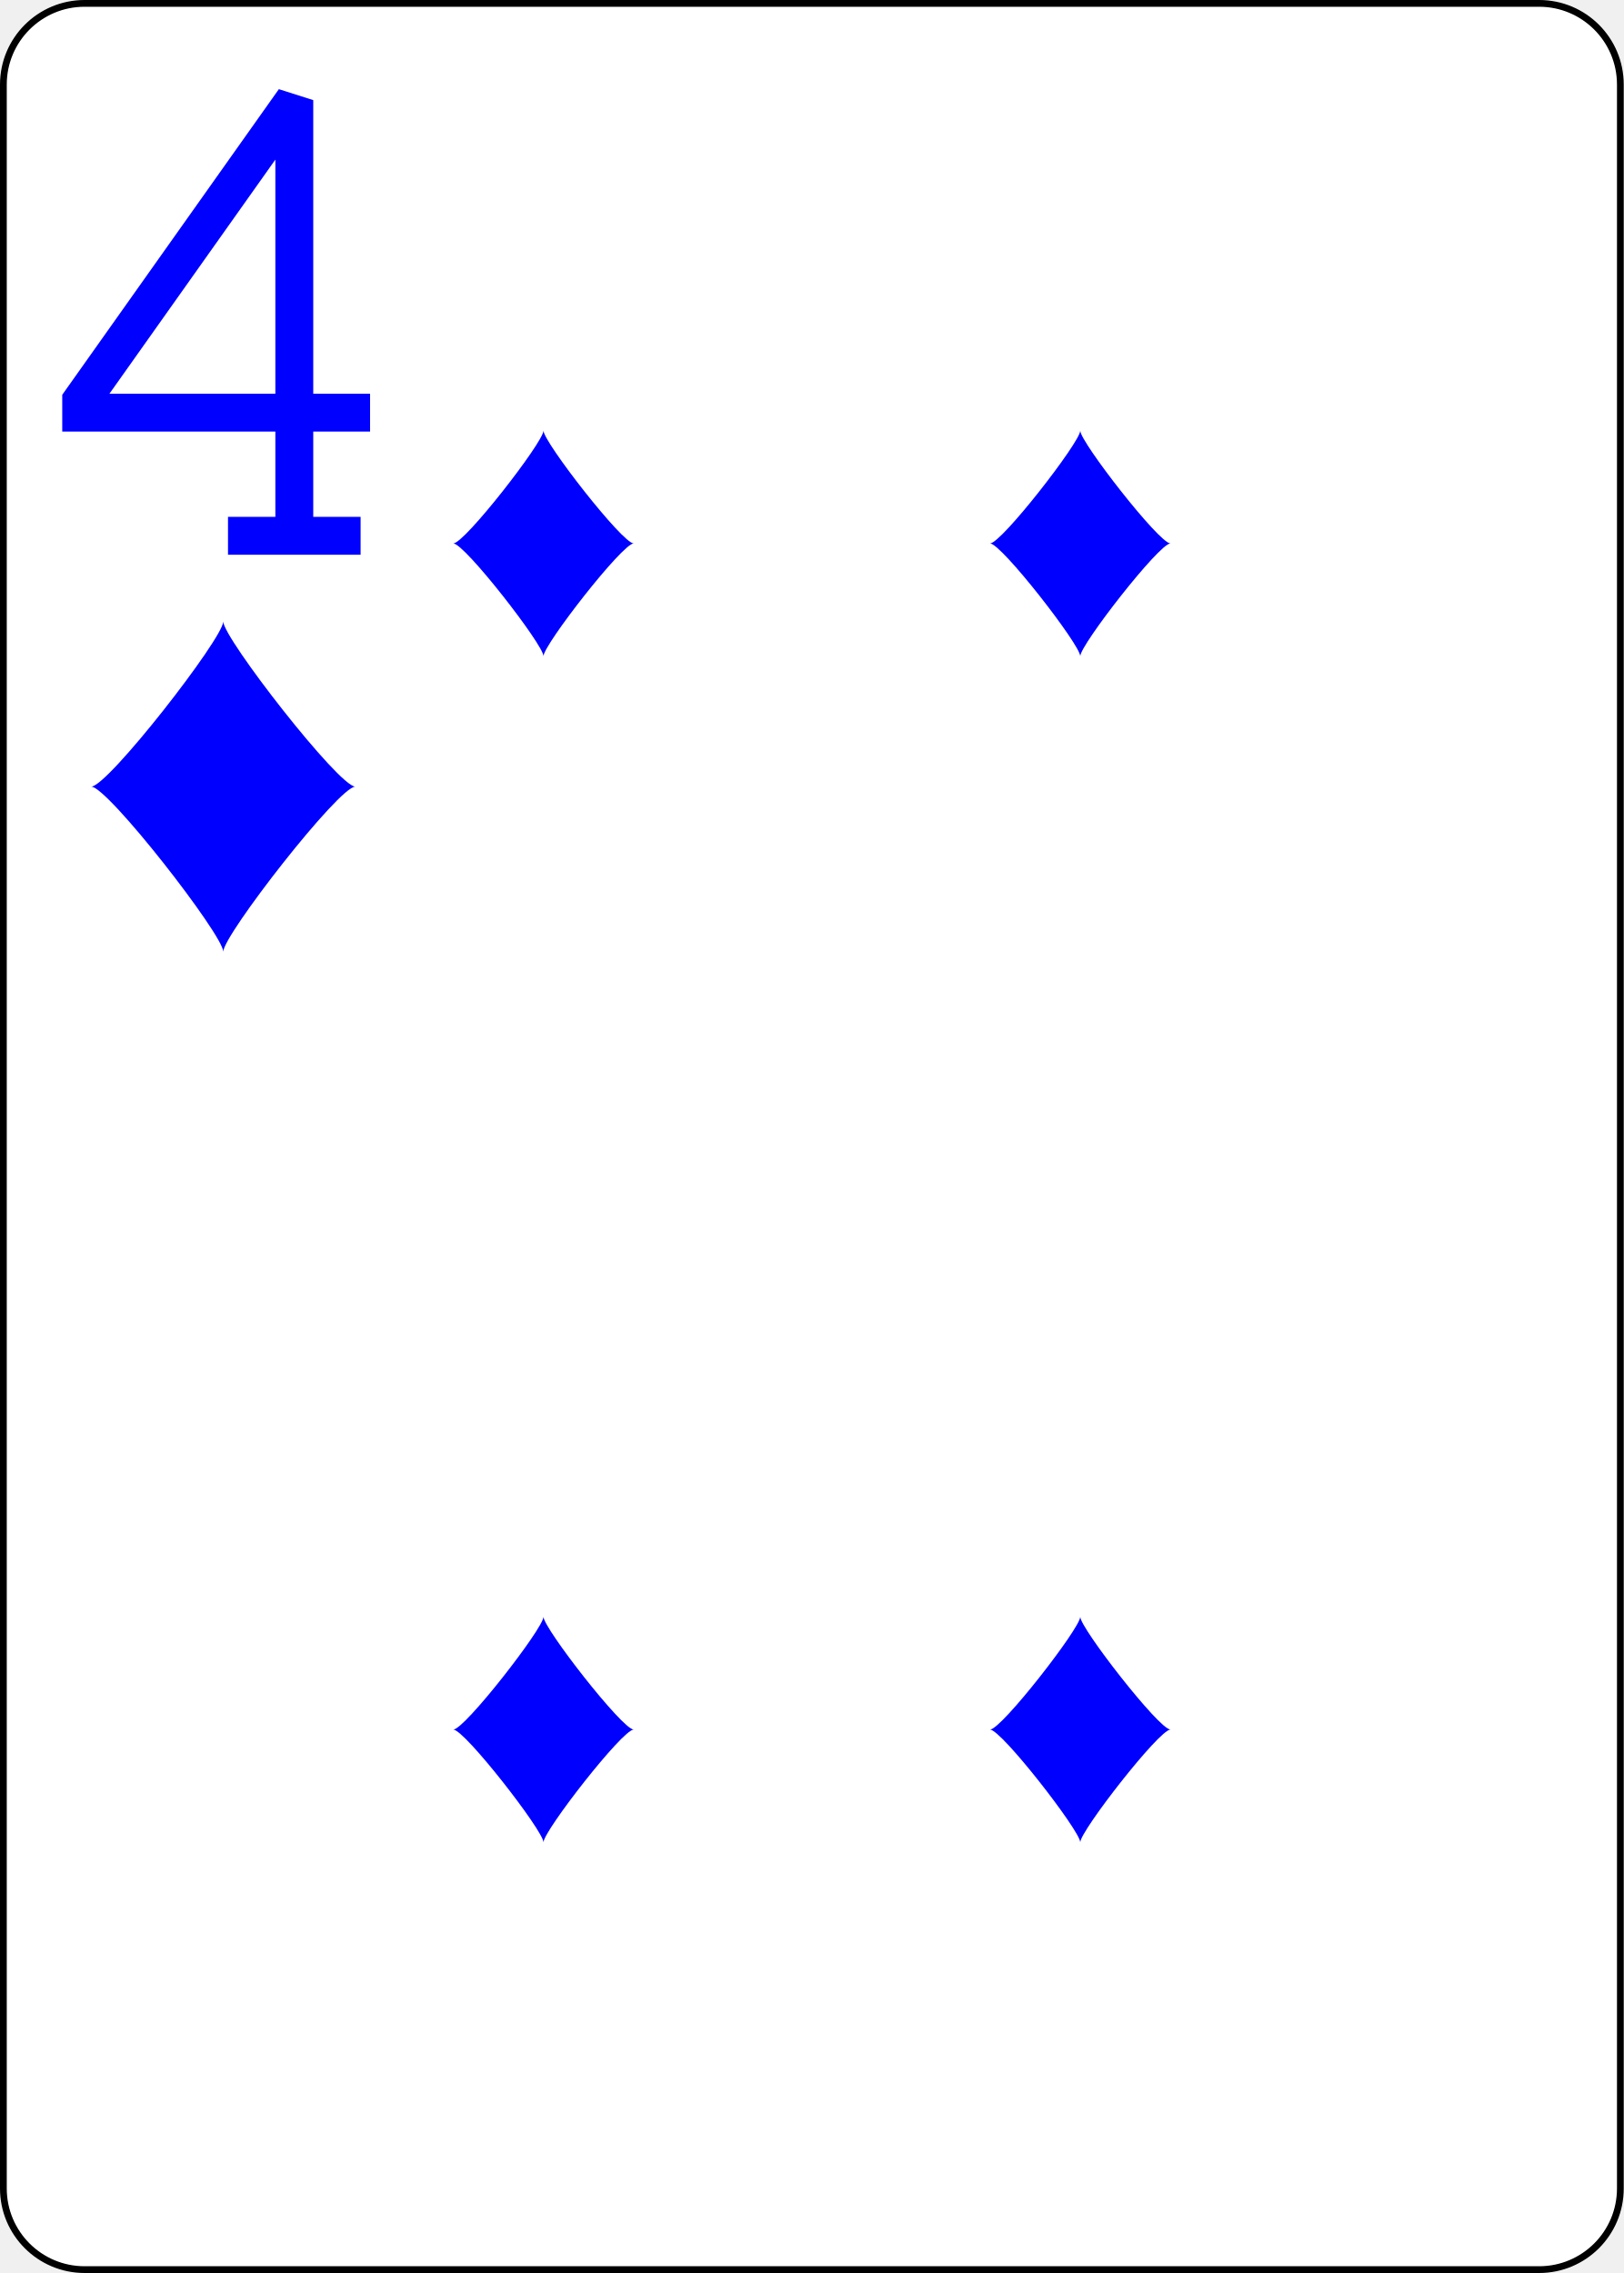
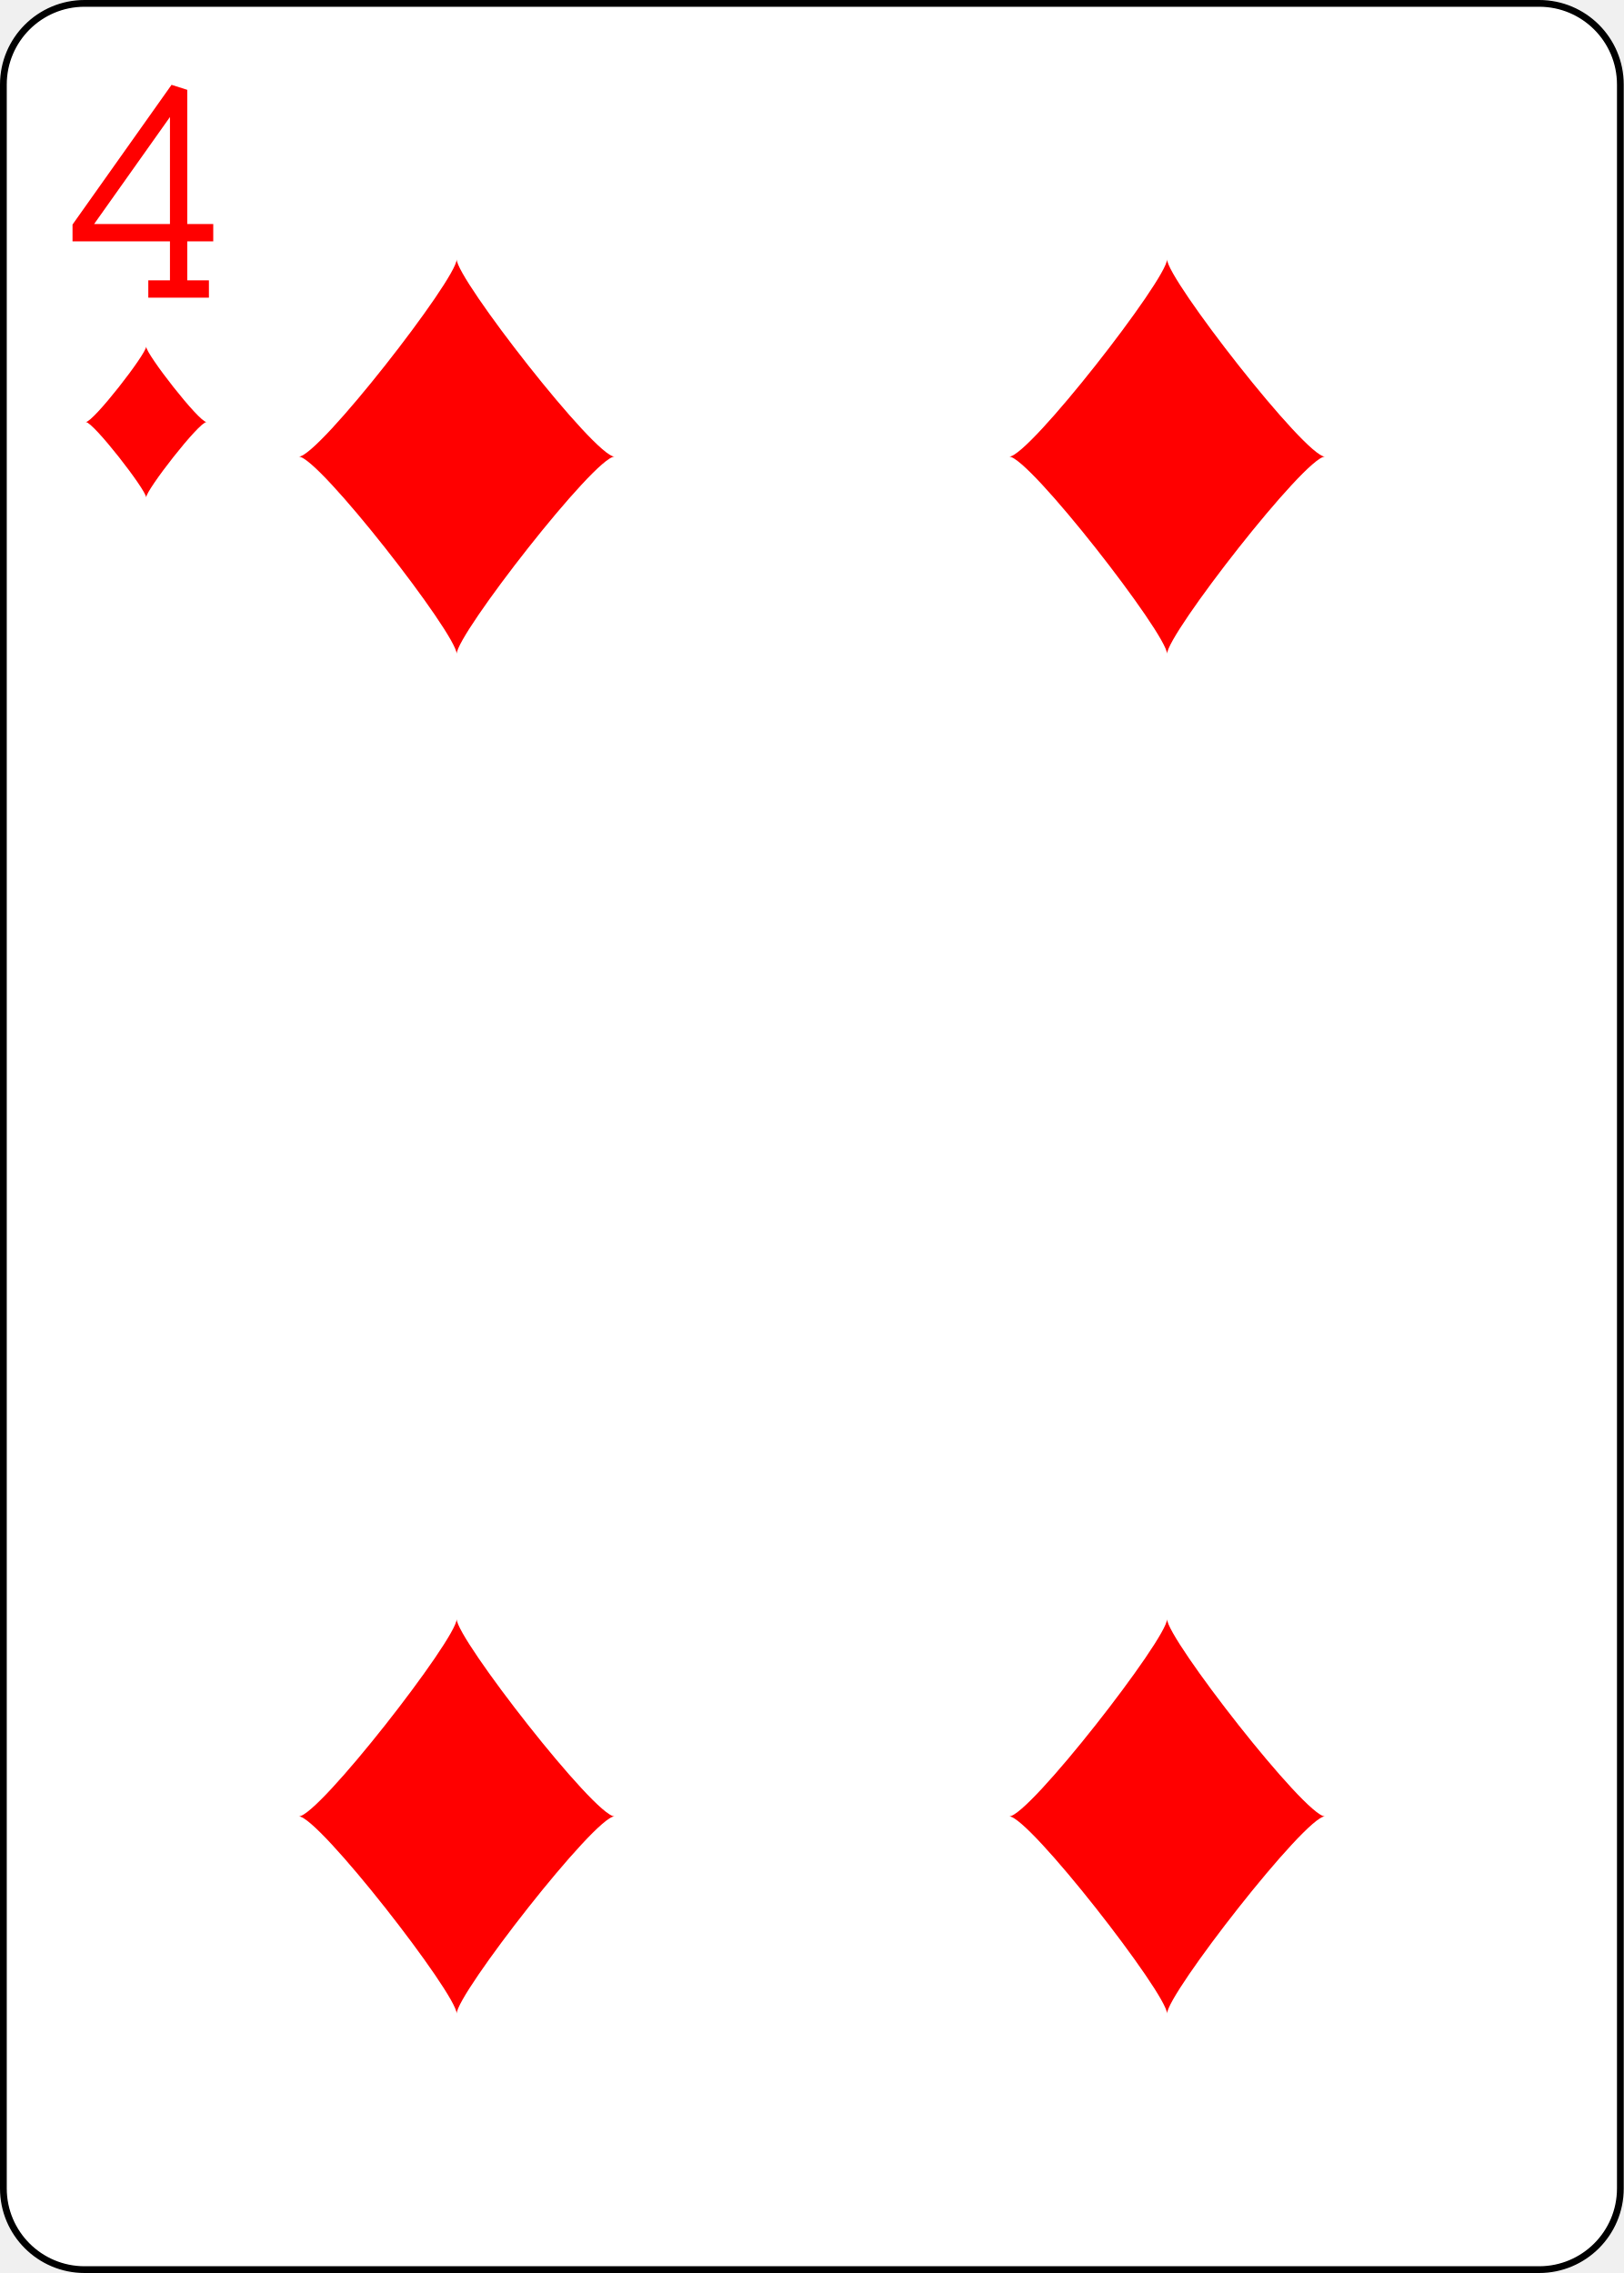
<svg xmlns="http://www.w3.org/2000/svg" xmlns:xlink="http://www.w3.org/1999/xlink" class="card" face="4D" height="3.5in" preserveAspectRatio="none" viewBox="-120 -168 240 336" width="2.5in">
  <defs>
    <symbol id="SD4" viewBox="-600 -600 1200 1200" preserveAspectRatio="xMinYMid">
-       <path d="M-400 0C-350 0 0 -450 0 -500C0 -450 350 0 400 0C350 0 0 450 0 500C0 450 -350 0 -400 0Z" fill="blue" />
+       <path d="M-400 0C-350 0 0 -450 0 -500C0 -450 350 0 400 0C350 0 0 450 0 500C0 450 -350 0 -400 0Z" fill="red" />
    </symbol>
    <symbol id="VD4" viewBox="-500 -500 1000 1000" preserveAspectRatio="xMinYMid">
-       <path d="M50 460L250 460M150 460L150 -460L-300 175L-300 200L270 200" stroke="blue" stroke-width="80" stroke-linecap="square" stroke-miterlimit="1.5" fill="none" />
+       <path d="M50 460L250 460M150 460L150 -460L-300 175L-300 200L270 200" stroke="red" stroke-width="80" stroke-linecap="square" stroke-miterlimit="1.5" fill="none" />
    </symbol>
  </defs>
  <rect width="239" height="335" x="-119.5" y="-167.5" rx="12" ry="12" fill="white" stroke="black" />
-   <use xlink:href="#VD4" height="70" width="70" x="-122" y="-156" />
-   <use xlink:href="#SD4" height="58.558" width="58.558" x="-116.279" y="-81" />
-   <use xlink:href="#SD4" height="40" width="40" x="-59.668" y="-107.668" />
-   <use xlink:href="#SD4" height="40" width="40" x="19.668" y="-107.668" />
+   <use xlink:href="#VD4" height="32" width="32" x="-114.4" y="-156" />
+   <use xlink:href="#SD4" height="26.769" width="26.769" x="-111.784" y="-119" />
+   <use xlink:href="#SD4" height="70" width="70" x="-87.501" y="-135.501" />
+   <use xlink:href="#SD4" height="70" width="70" x="17.501" y="-135.501" />
  <g transform="rotate(180)">
-     <use xlink:href="#SD4" height="40" width="40" x="-59.668" y="-107.668" />
-     <use xlink:href="#SD4" height="40" width="40" x="19.668" y="-107.668" />
+     <use xlink:href="#SD4" height="70" width="70" x="-87.501" y="-135.501" />
+     <use xlink:href="#SD4" height="70" width="70" x="17.501" y="-135.501" />
  </g>
</svg>
